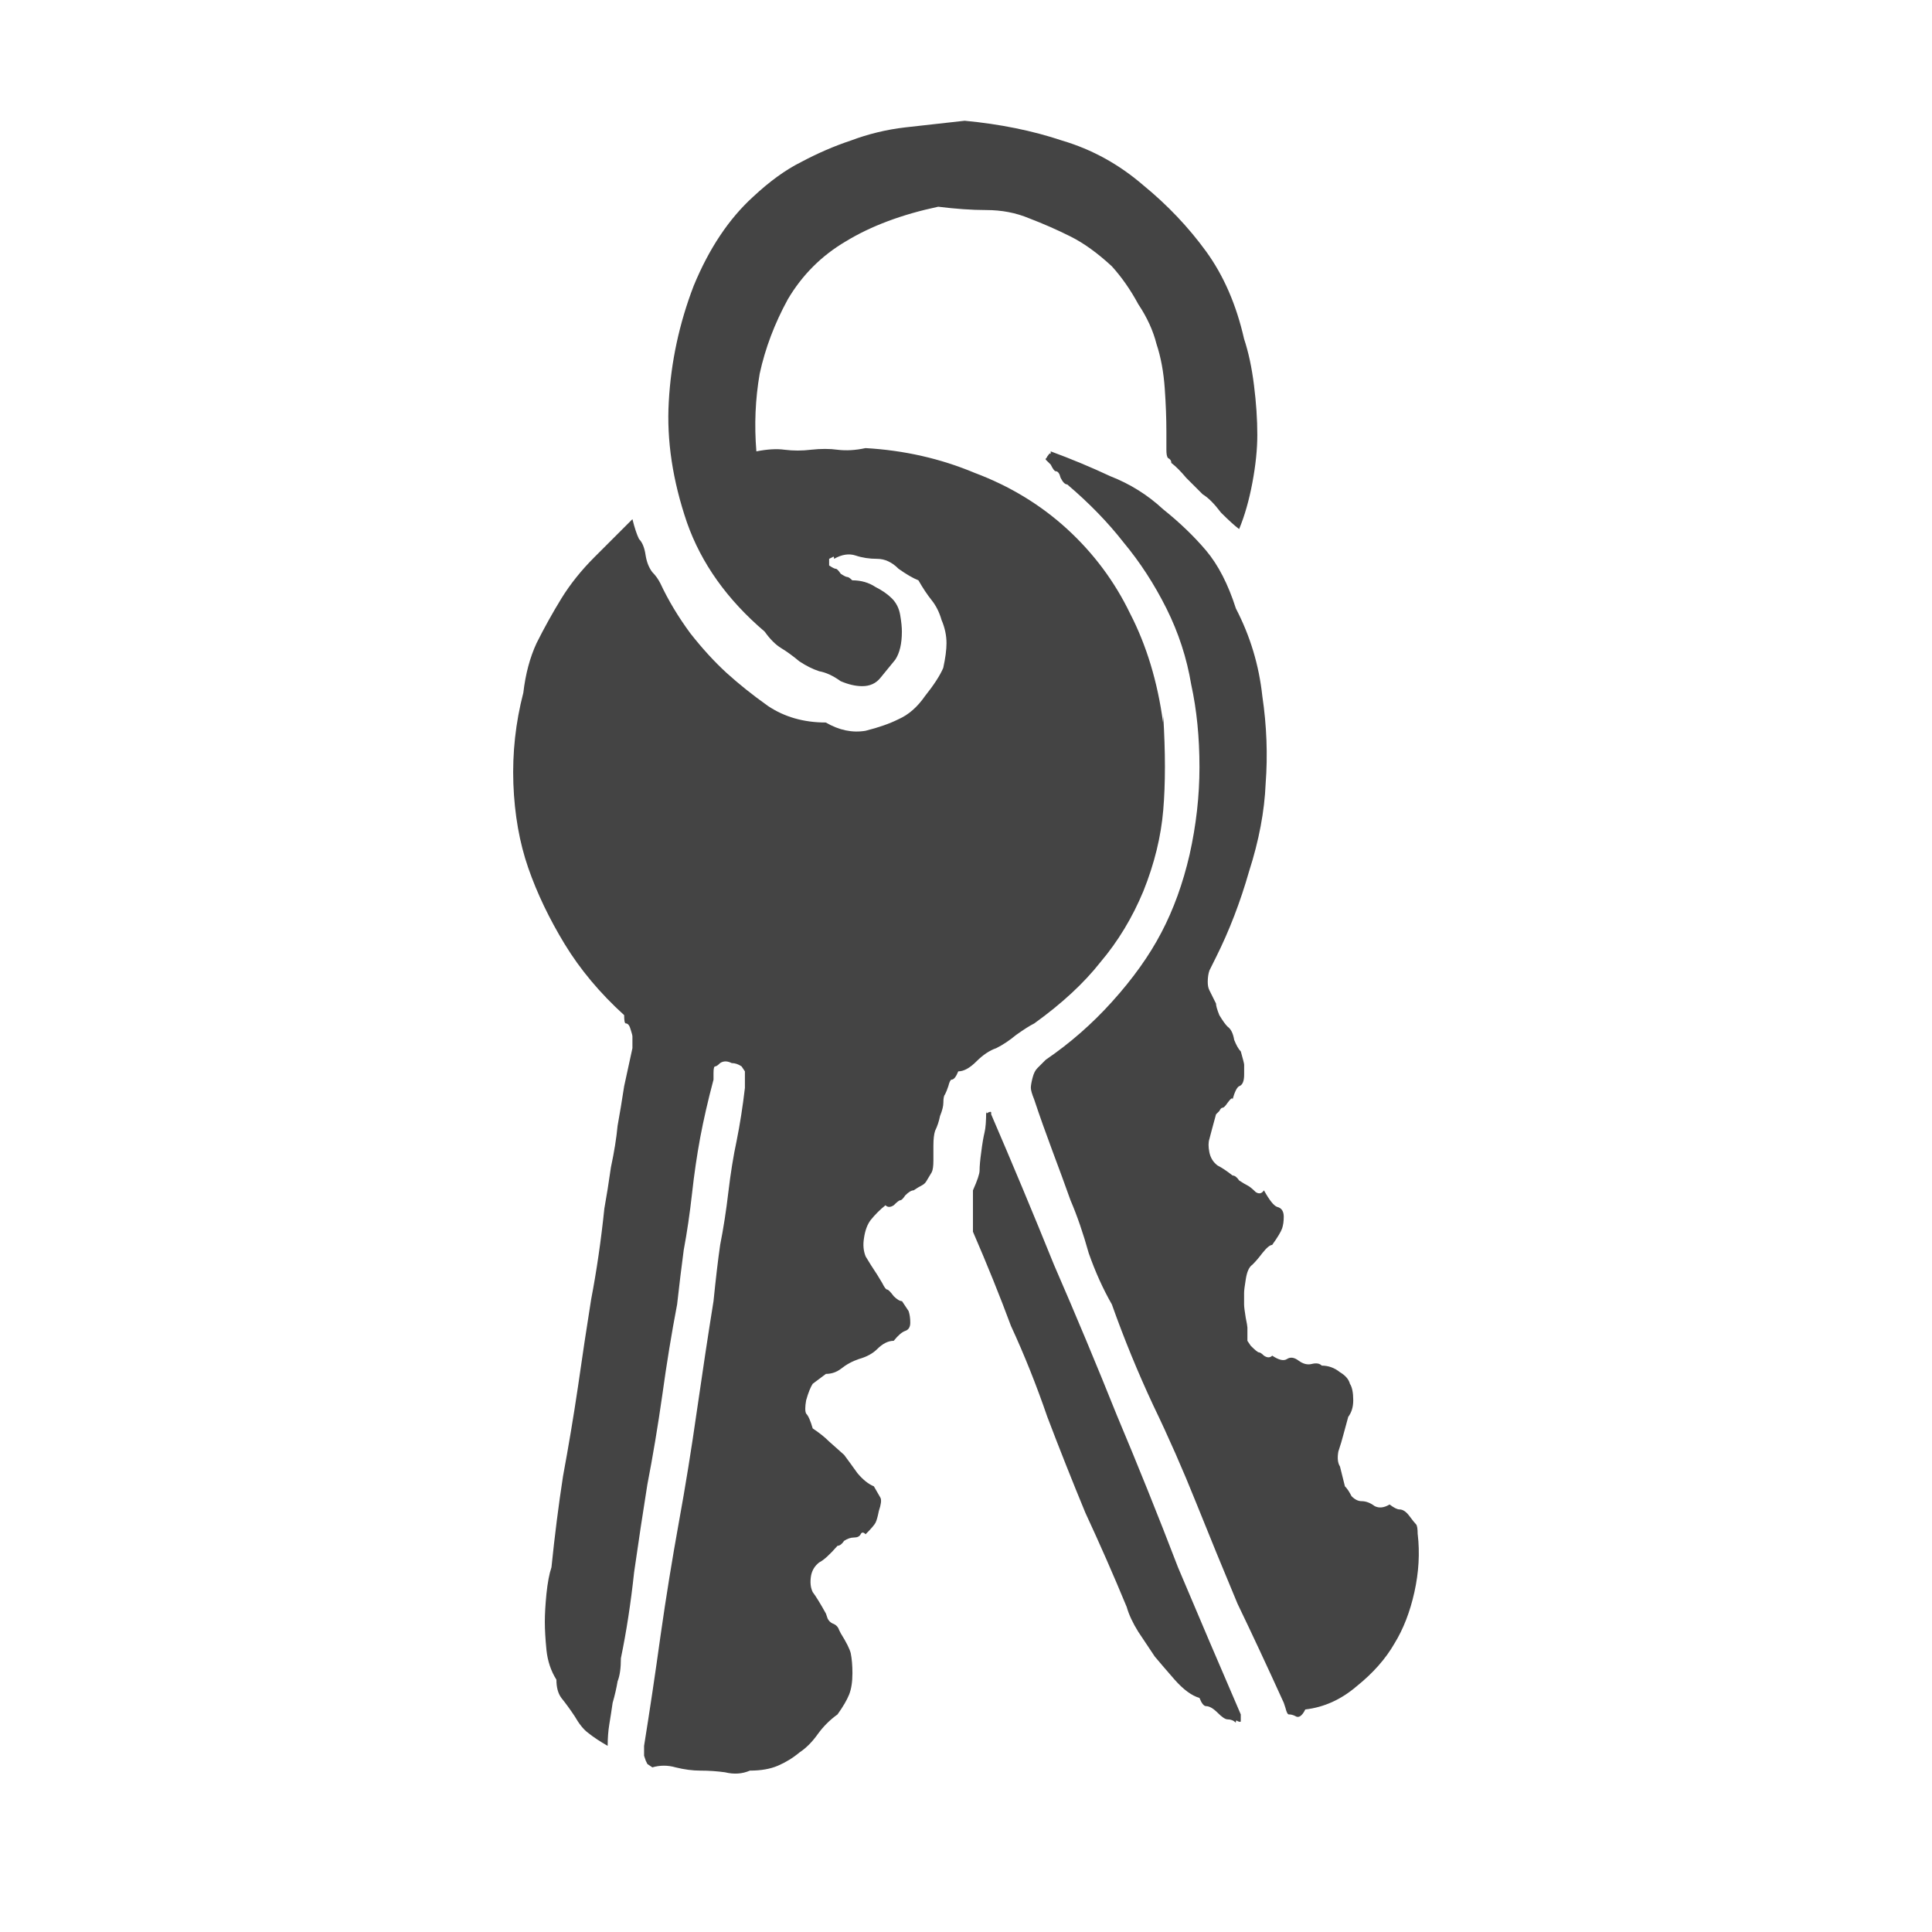
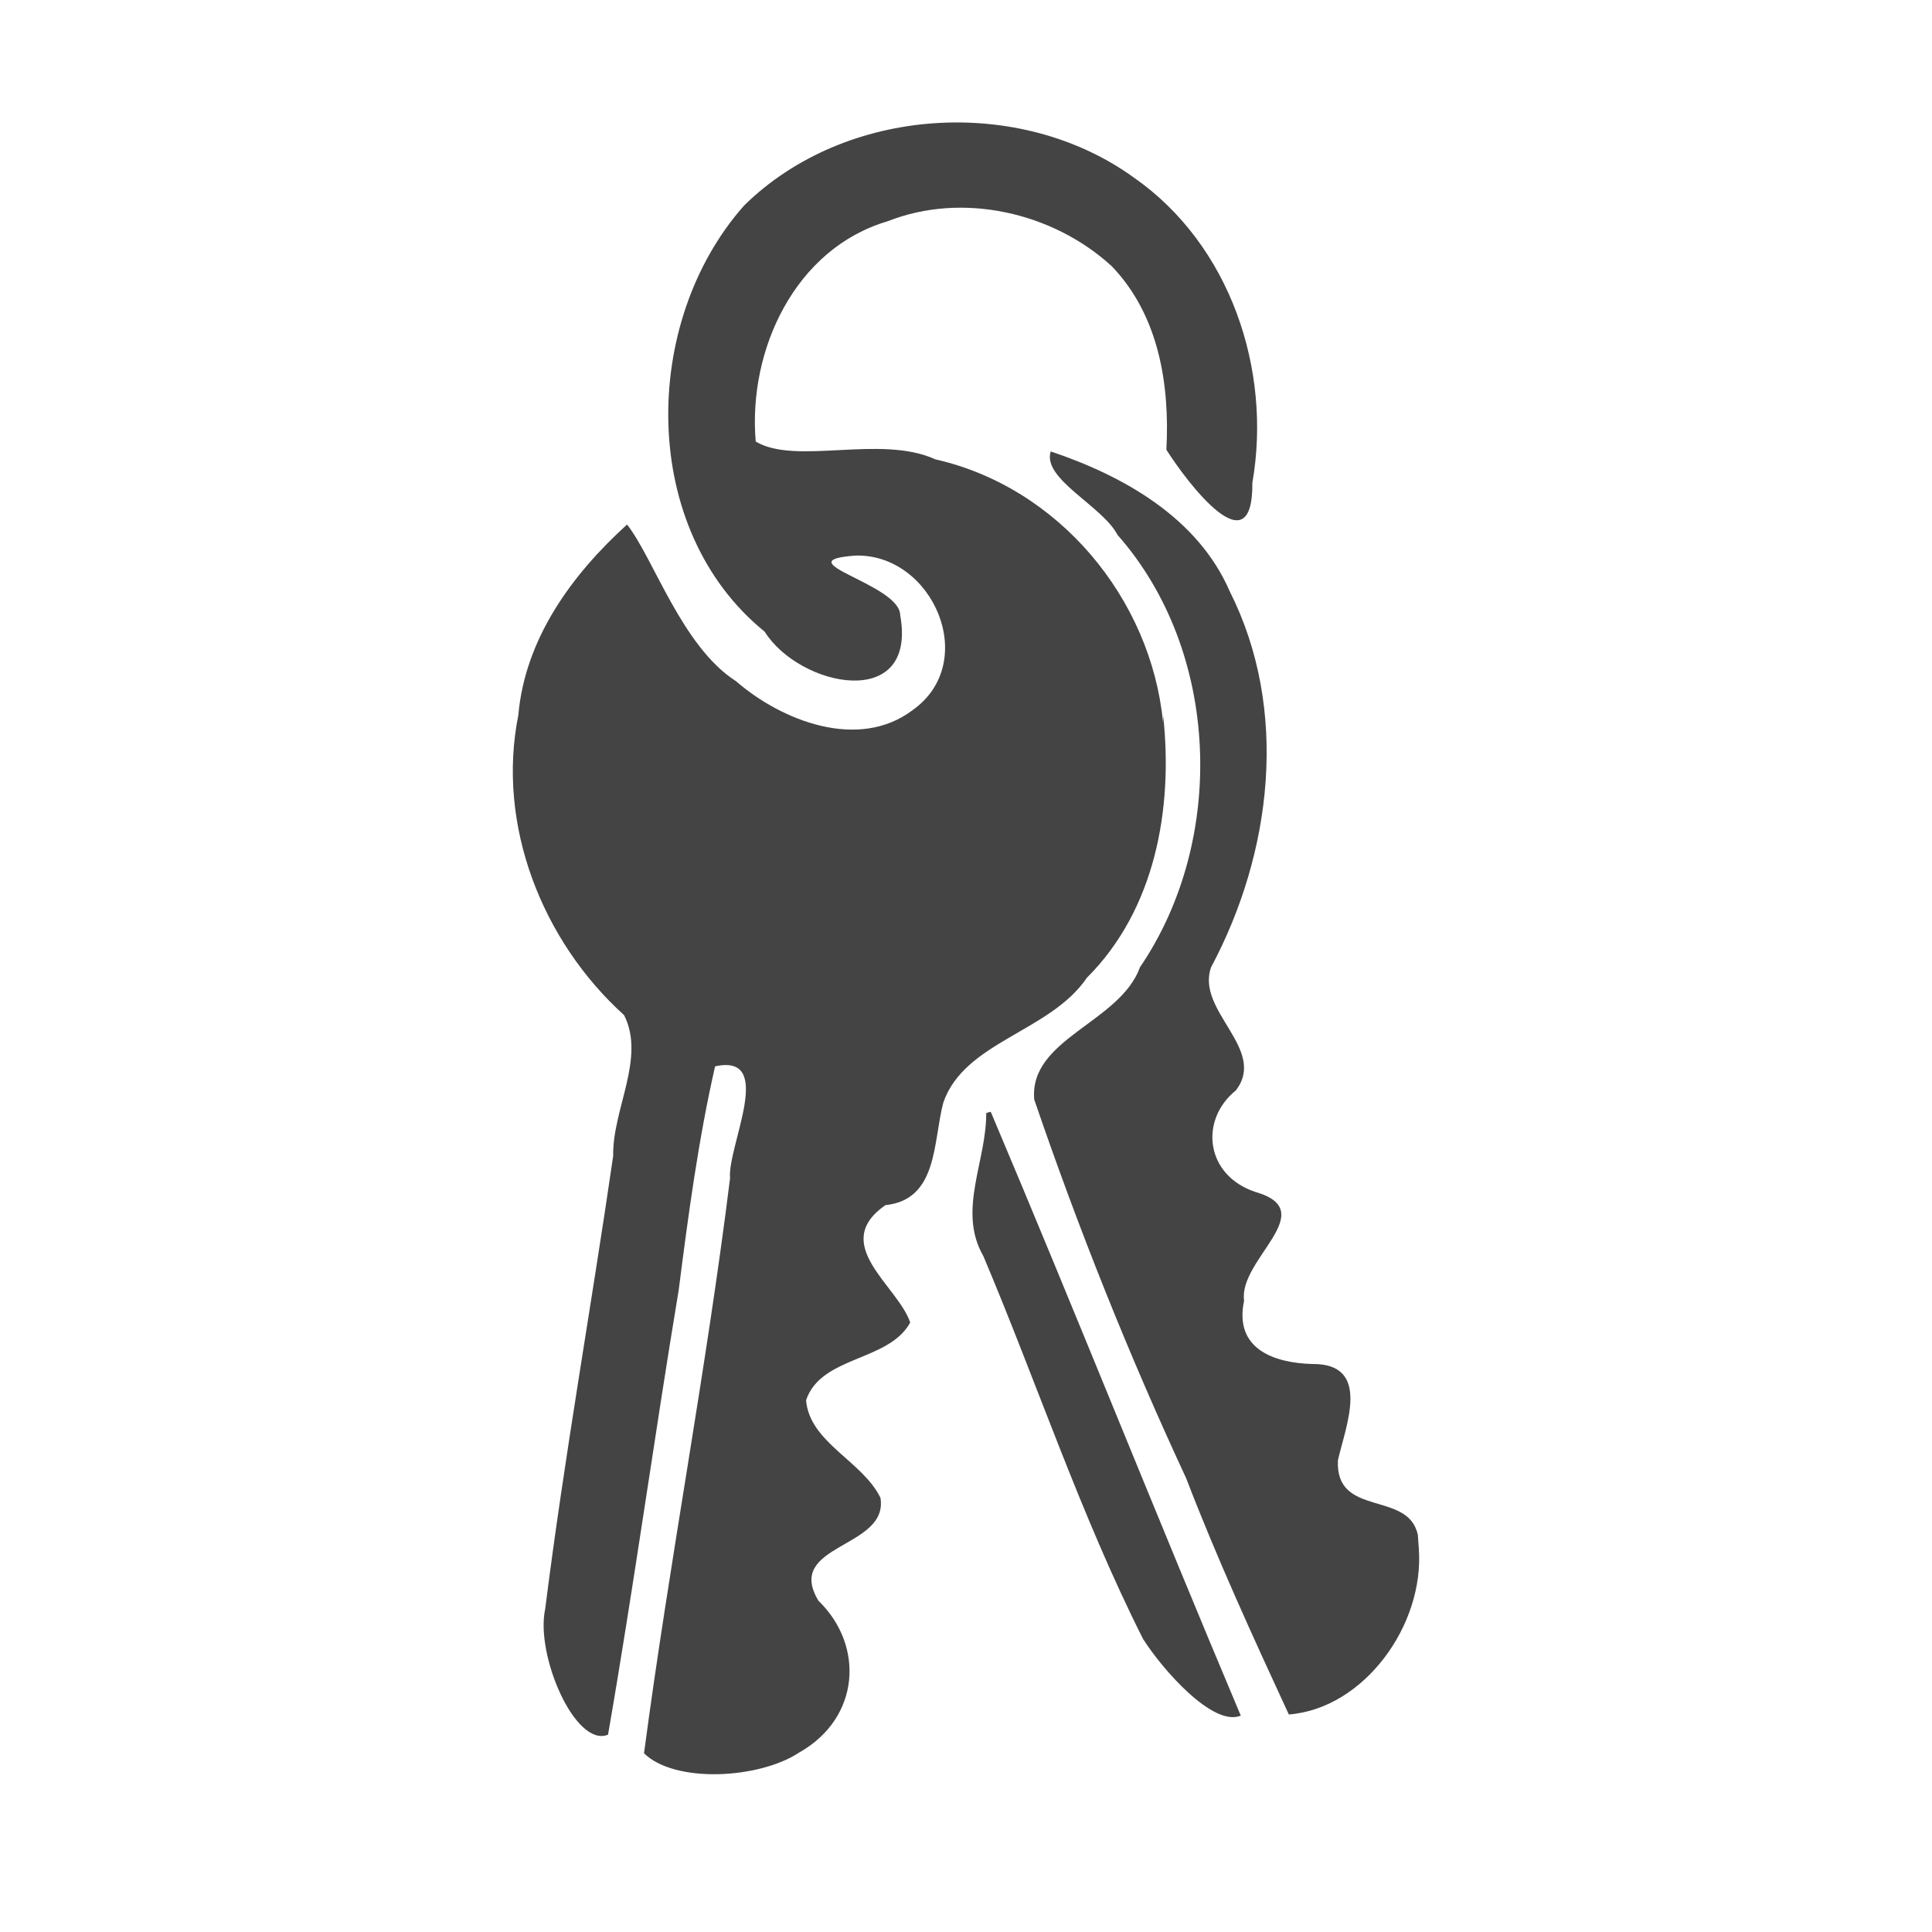
- <svg xmlns="http://www.w3.org/2000/svg" width="32px" height="32px" viewBox="0 0 32 32" version="1.1">
-   <defs />
+ <svg xmlns="http://www.w3.org/2000/svg" width="32px" height="32px" viewBox="0 0 32 32" version="1.1" id="svg10">
+   <defs id="defs6" />
  <g id="license" stroke="none" stroke-width="1" fill="none" fill-rule="evenodd">
-     <path d="M19.264,11.967 C19.173,11.292 18.99,10.689 18.717,10.16 C18.461,9.63 18.114,9.165 17.676,8.763 C17.238,8.362 16.727,8.051 16.143,7.832 C15.577,7.595 14.974,7.458 14.335,7.422 C14.171,7.458 14.016,7.467 13.87,7.449 C13.742,7.431 13.596,7.431 13.432,7.449 C13.286,7.467 13.14,7.467 12.994,7.449 C12.866,7.431 12.711,7.44 12.528,7.476 C12.492,7.038 12.51,6.609 12.583,6.189 C12.674,5.77 12.829,5.359 13.049,4.957 C13.286,4.556 13.605,4.236 14.007,3.999 C14.427,3.743 14.938,3.552 15.54,3.424 C15.832,3.46 16.097,3.479 16.334,3.479 C16.59,3.479 16.827,3.524 17.046,3.616 C17.284,3.707 17.512,3.807 17.731,3.917 C17.95,4.026 18.178,4.191 18.415,4.41 C18.58,4.592 18.726,4.802 18.854,5.039 C19,5.258 19.1,5.478 19.155,5.697 C19.228,5.916 19.273,6.162 19.292,6.436 C19.31,6.691 19.319,6.929 19.319,7.148 L19.319,7.34 L19.319,7.449 C19.319,7.522 19.328,7.568 19.346,7.586 C19.383,7.604 19.401,7.632 19.401,7.668 C19.474,7.723 19.556,7.805 19.648,7.915 C19.757,8.024 19.848,8.115 19.921,8.188 C20.013,8.243 20.113,8.344 20.223,8.49 C20.35,8.617 20.451,8.709 20.524,8.763 C20.615,8.544 20.688,8.289 20.743,7.997 C20.798,7.705 20.825,7.44 20.825,7.203 C20.825,6.947 20.807,6.673 20.77,6.381 C20.734,6.089 20.679,5.833 20.606,5.614 C20.478,5.049 20.268,4.565 19.976,4.163 C19.684,3.762 19.337,3.396 18.936,3.068 C18.534,2.721 18.087,2.475 17.594,2.329 C17.101,2.164 16.562,2.055 15.978,2 C15.65,2.037 15.321,2.073 14.993,2.11 C14.682,2.146 14.381,2.219 14.089,2.329 C13.815,2.42 13.541,2.539 13.267,2.685 C13.012,2.812 12.747,3.004 12.473,3.26 C12.072,3.625 11.743,4.118 11.488,4.738 C11.25,5.359 11.113,5.998 11.077,6.655 C11.04,7.294 11.141,7.96 11.378,8.654 C11.615,9.329 12.044,9.932 12.665,10.461 C12.756,10.589 12.848,10.68 12.939,10.735 C13.03,10.79 13.131,10.863 13.24,10.954 C13.35,11.027 13.459,11.082 13.569,11.118 C13.678,11.137 13.797,11.191 13.925,11.283 C14.052,11.337 14.171,11.365 14.281,11.365 C14.408,11.365 14.509,11.319 14.582,11.228 C14.673,11.118 14.755,11.018 14.828,10.927 C14.901,10.817 14.938,10.662 14.938,10.461 C14.938,10.388 14.929,10.297 14.91,10.187 C14.892,10.078 14.846,9.986 14.774,9.913 C14.701,9.84 14.609,9.777 14.5,9.722 C14.39,9.649 14.262,9.612 14.116,9.612 C14.08,9.576 14.052,9.557 14.034,9.557 C14.016,9.557 13.979,9.539 13.925,9.503 C13.888,9.448 13.861,9.421 13.843,9.421 C13.824,9.421 13.788,9.402 13.733,9.366 L13.733,9.338 L13.733,9.256 L13.788,9.229 C13.806,9.211 13.815,9.22 13.815,9.256 C13.943,9.183 14.062,9.165 14.171,9.201 C14.281,9.238 14.4,9.256 14.527,9.256 C14.655,9.256 14.774,9.311 14.883,9.421 C15.011,9.512 15.121,9.576 15.212,9.612 C15.285,9.74 15.358,9.85 15.431,9.941 C15.504,10.032 15.559,10.142 15.595,10.269 C15.65,10.397 15.677,10.525 15.677,10.653 C15.677,10.762 15.659,10.899 15.623,11.063 C15.568,11.191 15.467,11.346 15.321,11.529 C15.194,11.712 15.048,11.839 14.883,11.912 C14.737,11.985 14.555,12.049 14.336,12.104 C14.117,12.141 13.897,12.095 13.678,11.967 C13.313,11.967 12.994,11.876 12.72,11.693 C12.464,11.511 12.236,11.328 12.035,11.146 C11.835,10.963 11.634,10.744 11.433,10.488 C11.232,10.215 11.068,9.941 10.94,9.667 C10.904,9.594 10.858,9.53 10.803,9.475 C10.748,9.402 10.712,9.311 10.694,9.201 C10.676,9.074 10.639,8.982 10.584,8.928 C10.548,8.855 10.511,8.745 10.475,8.599 L9.845,9.229 C9.626,9.448 9.444,9.676 9.298,9.913 C9.152,10.151 9.015,10.397 8.887,10.653 C8.777,10.89 8.704,11.164 8.668,11.474 C8.54,11.967 8.485,12.469 8.503,12.98 C8.522,13.491 8.604,13.957 8.75,14.377 C8.896,14.797 9.097,15.216 9.352,15.636 C9.608,16.056 9.936,16.449 10.338,16.814 C10.338,16.905 10.347,16.951 10.365,16.951 C10.402,16.951 10.429,16.987 10.448,17.06 C10.466,17.115 10.475,17.151 10.475,17.17 L10.475,17.361 C10.438,17.526 10.393,17.736 10.338,17.991 C10.302,18.228 10.265,18.448 10.229,18.648 C10.21,18.849 10.174,19.077 10.119,19.333 C10.083,19.588 10.046,19.817 10.01,20.017 C9.955,20.547 9.882,21.049 9.791,21.523 C9.718,21.98 9.645,22.464 9.572,22.975 C9.499,23.468 9.416,23.96 9.325,24.453 C9.252,24.928 9.188,25.43 9.134,25.959 C9.097,26.069 9.07,26.215 9.051,26.397 C9.033,26.58 9.024,26.735 9.024,26.863 C9.024,26.991 9.033,27.146 9.051,27.328 C9.07,27.511 9.124,27.675 9.216,27.821 C9.216,27.949 9.243,28.049 9.298,28.123 C9.371,28.214 9.444,28.314 9.517,28.424 C9.59,28.551 9.663,28.643 9.736,28.698 C9.827,28.771 9.937,28.844 10.065,28.917 C10.065,28.789 10.074,28.67 10.092,28.561 C10.11,28.451 10.129,28.332 10.147,28.205 C10.184,28.077 10.211,27.958 10.229,27.849 C10.266,27.757 10.284,27.63 10.284,27.465 C10.375,27.027 10.448,26.553 10.503,26.041 C10.576,25.53 10.649,25.047 10.722,24.59 C10.814,24.116 10.896,23.623 10.969,23.112 C11.042,22.582 11.124,22.08 11.215,21.606 C11.252,21.277 11.288,20.976 11.325,20.702 C11.38,20.41 11.425,20.1 11.462,19.771 C11.498,19.442 11.544,19.132 11.598,18.84 C11.653,18.548 11.726,18.228 11.818,17.882 L11.818,17.772 C11.818,17.699 11.827,17.663 11.845,17.663 C11.863,17.663 11.891,17.644 11.927,17.608 C11.982,17.571 12.046,17.571 12.119,17.608 C12.174,17.608 12.229,17.626 12.283,17.663 L12.338,17.745 L12.338,17.827 L12.338,18.019 C12.302,18.329 12.256,18.621 12.201,18.895 C12.146,19.15 12.101,19.433 12.064,19.744 C12.028,20.054 11.982,20.346 11.928,20.62 C11.891,20.875 11.855,21.186 11.818,21.551 C11.727,22.117 11.636,22.719 11.544,23.358 C11.453,23.997 11.353,24.618 11.243,25.22 C11.134,25.822 11.033,26.443 10.942,27.082 C10.851,27.739 10.759,28.351 10.668,28.917 L10.668,29.081 L10.696,29.163 L10.723,29.218 L10.805,29.273 C10.933,29.236 11.061,29.236 11.189,29.273 C11.335,29.309 11.472,29.327 11.599,29.327 C11.745,29.327 11.882,29.337 12.01,29.355 C12.156,29.391 12.293,29.382 12.421,29.327 C12.603,29.327 12.759,29.3 12.886,29.245 C13.014,29.19 13.133,29.117 13.242,29.026 C13.352,28.953 13.452,28.853 13.543,28.725 C13.635,28.597 13.744,28.488 13.872,28.396 C13.963,28.269 14.027,28.159 14.064,28.068 C14.1,27.977 14.119,27.858 14.119,27.712 C14.119,27.584 14.109,27.475 14.091,27.383 C14.073,27.31 14.018,27.201 13.927,27.055 L13.899,27 C13.881,26.945 13.845,26.909 13.79,26.89 C13.753,26.872 13.726,26.845 13.708,26.808 L13.68,26.726 C13.589,26.562 13.516,26.443 13.461,26.37 C13.425,26.297 13.415,26.206 13.434,26.096 C13.452,26.005 13.498,25.932 13.571,25.877 C13.644,25.841 13.744,25.749 13.872,25.603 C13.908,25.603 13.945,25.576 13.981,25.521 C14.036,25.485 14.091,25.466 14.146,25.466 C14.2,25.466 14.237,25.448 14.255,25.412 C14.273,25.375 14.301,25.375 14.337,25.412 C14.429,25.32 14.483,25.257 14.502,25.22 C14.52,25.184 14.538,25.12 14.556,25.028 C14.593,24.919 14.602,24.846 14.584,24.809 L14.474,24.618 C14.383,24.581 14.292,24.508 14.201,24.399 C14.109,24.271 14.036,24.17 13.981,24.097 L13.735,23.878 C13.662,23.805 13.571,23.732 13.461,23.659 C13.424,23.531 13.388,23.449 13.352,23.413 C13.333,23.376 13.333,23.303 13.352,23.194 C13.388,23.066 13.425,22.975 13.461,22.92 L13.68,22.756 C13.771,22.756 13.854,22.728 13.927,22.673 C14.018,22.6 14.118,22.546 14.228,22.509 C14.356,22.473 14.456,22.418 14.529,22.345 C14.62,22.254 14.711,22.208 14.803,22.208 C14.876,22.117 14.94,22.062 14.994,22.044 C15.049,22.025 15.077,21.98 15.077,21.907 C15.077,21.834 15.068,21.77 15.049,21.715 L14.94,21.551 C14.903,21.551 14.858,21.523 14.803,21.469 C14.748,21.396 14.712,21.359 14.694,21.359 C14.675,21.359 14.648,21.323 14.612,21.25 L14.529,21.113 C14.456,21.003 14.392,20.903 14.338,20.811 C14.301,20.72 14.292,20.62 14.31,20.51 C14.328,20.382 14.365,20.282 14.42,20.209 C14.493,20.118 14.575,20.036 14.666,19.963 C14.703,19.999 14.748,19.999 14.803,19.963 C14.858,19.908 14.894,19.88 14.912,19.88 C14.931,19.88 14.958,19.853 14.995,19.798 C15.05,19.744 15.095,19.716 15.132,19.716 C15.186,19.68 15.232,19.652 15.268,19.634 C15.305,19.616 15.332,19.588 15.351,19.552 L15.433,19.415 C15.451,19.378 15.46,19.315 15.46,19.223 L15.46,18.977 C15.46,18.867 15.47,18.785 15.488,18.73 C15.524,18.657 15.552,18.575 15.57,18.484 C15.607,18.393 15.625,18.32 15.625,18.265 C15.625,18.192 15.634,18.146 15.652,18.128 C15.671,18.091 15.689,18.046 15.707,17.991 C15.726,17.918 15.744,17.882 15.762,17.882 C15.799,17.882 15.835,17.836 15.872,17.745 C15.963,17.745 16.063,17.69 16.173,17.58 C16.282,17.471 16.392,17.398 16.501,17.361 C16.611,17.306 16.72,17.233 16.83,17.142 C16.958,17.051 17.058,16.987 17.131,16.951 C17.588,16.622 17.953,16.284 18.226,15.937 C18.519,15.591 18.756,15.198 18.938,14.76 C19.121,14.304 19.23,13.856 19.267,13.418 C19.304,12.98 19.304,12.46 19.267,11.857 L19.264,11.967 Z M23.481,25.412 C23.481,25.32 23.472,25.266 23.454,25.247 C23.435,25.229 23.399,25.184 23.344,25.11 C23.29,25.037 23.235,25.001 23.18,25.001 C23.143,25.001 23.089,24.974 23.016,24.919 C22.924,24.974 22.842,24.983 22.769,24.946 C22.696,24.891 22.623,24.864 22.55,24.864 C22.495,24.864 22.441,24.837 22.386,24.782 C22.349,24.709 22.313,24.654 22.276,24.618 L22.194,24.289 C22.158,24.234 22.148,24.152 22.167,24.043 C22.203,23.933 22.231,23.842 22.249,23.769 L22.331,23.468 C22.386,23.395 22.414,23.303 22.414,23.194 C22.414,23.066 22.395,22.975 22.359,22.92 C22.34,22.847 22.286,22.783 22.194,22.728 C22.103,22.655 22.003,22.619 21.893,22.619 C21.857,22.582 21.802,22.573 21.729,22.591 C21.656,22.61 21.583,22.591 21.51,22.537 C21.437,22.482 21.373,22.473 21.318,22.509 C21.263,22.546 21.181,22.527 21.072,22.454 C21.035,22.491 20.99,22.491 20.935,22.454 C20.898,22.418 20.871,22.4 20.853,22.4 C20.834,22.4 20.789,22.363 20.716,22.29 L20.661,22.208 L20.661,21.989 C20.661,21.971 20.652,21.916 20.633,21.825 C20.615,21.715 20.606,21.642 20.606,21.606 L20.606,21.414 C20.606,21.377 20.615,21.304 20.633,21.195 C20.652,21.067 20.688,20.985 20.743,20.948 C20.798,20.894 20.852,20.83 20.907,20.757 C20.98,20.665 21.035,20.62 21.071,20.62 C21.163,20.492 21.217,20.401 21.236,20.346 C21.254,20.291 21.263,20.227 21.263,20.154 C21.263,20.063 21.227,20.008 21.154,19.99 C21.099,19.972 21.026,19.88 20.935,19.716 C20.898,19.771 20.852,19.78 20.798,19.744 C20.743,19.689 20.697,19.652 20.661,19.634 C20.624,19.616 20.579,19.588 20.524,19.552 C20.487,19.497 20.451,19.47 20.415,19.47 C20.323,19.397 20.241,19.342 20.168,19.305 C20.095,19.251 20.05,19.178 20.031,19.086 C20.013,18.995 20.013,18.922 20.031,18.867 C20.05,18.794 20.086,18.657 20.141,18.457 L20.196,18.402 C20.214,18.365 20.232,18.347 20.251,18.347 C20.269,18.347 20.296,18.32 20.333,18.265 C20.387,18.192 20.415,18.174 20.415,18.21 C20.451,18.082 20.488,18.009 20.524,17.991 C20.579,17.973 20.607,17.909 20.607,17.799 L20.607,17.635 C20.607,17.617 20.588,17.544 20.552,17.416 C20.515,17.379 20.479,17.316 20.442,17.224 C20.424,17.115 20.387,17.042 20.333,17.005 C20.296,16.969 20.251,16.905 20.196,16.814 C20.159,16.722 20.141,16.658 20.141,16.622 L20.032,16.403 C20.013,16.366 20.004,16.321 20.004,16.266 C20.004,16.193 20.013,16.129 20.032,16.074 L20.141,15.855 C20.36,15.417 20.543,14.942 20.689,14.431 C20.853,13.92 20.944,13.436 20.963,12.98 C20.999,12.505 20.981,12.022 20.908,11.529 C20.853,11.018 20.707,10.534 20.47,10.078 C20.342,9.676 20.177,9.357 19.977,9.119 C19.776,8.882 19.539,8.654 19.265,8.435 C19.009,8.197 18.717,8.015 18.389,7.887 C18.078,7.741 17.75,7.604 17.403,7.476 L17.403,7.531 C17.403,7.495 17.384,7.504 17.348,7.558 C17.33,7.595 17.32,7.604 17.32,7.586 C17.32,7.568 17.32,7.577 17.32,7.613 L17.403,7.695 C17.439,7.768 17.467,7.805 17.485,7.805 C17.522,7.805 17.549,7.841 17.567,7.914 C17.604,7.987 17.64,8.024 17.677,8.024 C18.042,8.334 18.352,8.654 18.608,8.982 C18.882,9.311 19.119,9.676 19.32,10.078 C19.52,10.479 19.657,10.899 19.73,11.337 C19.822,11.757 19.867,12.213 19.867,12.706 C19.867,13.181 19.813,13.665 19.703,14.157 C19.593,14.632 19.438,15.061 19.237,15.444 C19.037,15.828 18.763,16.211 18.416,16.595 C18.087,16.96 17.722,17.279 17.321,17.553 L17.184,17.69 C17.147,17.726 17.12,17.781 17.102,17.854 C17.083,17.927 17.074,17.982 17.074,18.018 C17.074,18.055 17.092,18.119 17.129,18.21 C17.22,18.484 17.321,18.767 17.43,19.059 C17.54,19.351 17.64,19.625 17.731,19.88 C17.841,20.136 17.941,20.428 18.033,20.757 C18.142,21.067 18.27,21.35 18.416,21.605 C18.617,22.171 18.845,22.728 19.101,23.276 C19.356,23.805 19.593,24.344 19.812,24.891 C20.032,25.439 20.26,25.996 20.497,26.562 C20.734,27.054 20.99,27.602 21.264,28.205 L21.291,28.287 C21.309,28.36 21.328,28.396 21.346,28.396 C21.383,28.396 21.419,28.405 21.455,28.424 C21.51,28.46 21.565,28.424 21.62,28.314 C21.93,28.278 22.213,28.15 22.469,27.931 C22.742,27.712 22.952,27.474 23.098,27.219 C23.244,26.981 23.354,26.699 23.427,26.37 C23.5,26.041 23.518,25.722 23.482,25.412 L23.481,25.412 Z M16.334,18.402 C16.334,18.566 16.325,18.685 16.307,18.758 C16.289,18.831 16.27,18.94 16.252,19.086 C16.234,19.214 16.225,19.315 16.225,19.388 C16.225,19.442 16.188,19.552 16.115,19.716 L16.115,19.881 L16.115,20.072 L16.115,20.236 L16.115,20.401 C16.352,20.948 16.562,21.469 16.745,21.962 C16.964,22.436 17.165,22.938 17.347,23.468 C17.548,23.997 17.758,24.526 17.977,25.056 C18.214,25.567 18.443,26.087 18.662,26.617 C18.698,26.744 18.762,26.881 18.853,27.027 C18.963,27.192 19.054,27.328 19.127,27.438 C19.219,27.547 19.328,27.675 19.456,27.821 C19.602,27.986 19.739,28.086 19.867,28.123 C19.903,28.214 19.94,28.259 19.976,28.259 C20.031,28.259 20.095,28.296 20.168,28.369 C20.241,28.442 20.295,28.478 20.332,28.478 C20.387,28.478 20.433,28.497 20.469,28.533 C20.469,28.497 20.478,28.488 20.496,28.506 C20.533,28.524 20.551,28.524 20.551,28.506 L20.551,28.478 L20.551,28.396 C20.204,27.593 19.858,26.781 19.511,25.959 C19.182,25.101 18.844,24.262 18.498,23.44 C18.169,22.619 17.822,21.788 17.457,20.948 C17.11,20.09 16.763,19.26 16.417,18.457 L16.417,18.429 C16.417,18.411 16.398,18.411 16.362,18.429 C16.343,18.448 16.334,18.438 16.334,18.402 L16.334,18.402 Z" id="path116" fill="#444444" fill-rule="nonzero" />
+     <path d="M 19.264,11.967 C 19.064,9.906 17.528,8.067 15.491,7.608 14.59,7.193 13.178,7.712 12.517,7.313 c -0.13,-1.511 0.648,-3.197 2.188,-3.649 1.236,-0.489 2.735,-0.149 3.71,0.746 0.779,0.812 0.962,1.958 0.904,3.039 0.337,0.532 1.437,1.993 1.424,0.548 0.327,-1.873 -0.369,-3.944 -1.96,-5.054 -1.893,-1.372 -4.784,-1.186 -6.457,0.46 -1.715,1.931 -1.746,5.368 0.339,7.059 0.581,0.925 2.535,1.326 2.245,-0.274 -0.005,-0.519 -1.954,-0.898 -0.739,-0.986 1.277,-0.033 2.067,1.762 0.945,2.56 -0.896,0.676 -2.166,0.179 -2.925,-0.479 -0.897,-0.574 -1.366,-2.039 -1.805,-2.595 -0.915,0.831 -1.69,1.89 -1.801,3.158 -0.365,1.819 0.395,3.742 1.752,4.968 0.36,0.714 -0.195,1.558 -0.181,2.333 -0.363,2.502 -0.811,4.997 -1.126,7.504 -0.166,0.76 0.498,2.302 1.041,2.081 0.425,-2.446 0.763,-4.915 1.171,-7.368 0.158,-1.24 0.325,-2.486 0.602,-3.702 1.011,-0.221 0.201,1.325 0.248,1.853 -0.395,3.186 -1.004,6.345 -1.425,9.525 0.512,0.501 1.906,0.427 2.574,-0.015 1.002,-0.568 1.084,-1.765 0.315,-2.512 -0.572,-0.947 1.168,-0.859 1.027,-1.705 -0.298,-0.61 -1.174,-0.914 -1.232,-1.616 0.25,-0.74 1.37,-0.636 1.725,-1.287 -0.204,-0.61 -1.343,-1.295 -0.411,-1.944 0.874,-0.091 0.787,-1.049 0.959,-1.698 0.351,-1.015 1.767,-1.168 2.379,-2.069 1.132,-1.13 1.429,-2.801 1.263,-4.338 l -0.002,0.062 z m 4.217,13.445 c -0.163,-0.726 -1.366,-0.274 -1.321,-1.225 0.13,-0.574 0.566,-1.609 -0.431,-1.595 -0.623,-0.019 -1.293,-0.244 -1.123,-1.048 -0.097,-0.684 1.289,-1.483 0.192,-1.8 -0.834,-0.274 -0.937,-1.191 -0.328,-1.684 0.526,-0.684 -0.67,-1.316 -0.41,-2.041 1.01,-1.891 1.297,-4.268 0.307,-6.227 -0.527,-1.217 -1.76,-1.911 -2.964,-2.315 -0.144,0.458 0.856,0.901 1.107,1.383 1.704,1.932 1.807,5.052 0.372,7.16 -0.333,0.921 -1.839,1.181 -1.752,2.191 0.73,2.136 1.564,4.225 2.516,6.272 0.511,1.329 1.104,2.623 1.701,3.914 1.239,-0.096 2.248,-1.473 2.153,-2.75 l -0.017,-0.234 z m -7.147,-7.01 c 0.022,0.807 -0.488,1.64 -0.046,2.404 0.891,2.108 1.614,4.296 2.644,6.339 0.322,0.508 1.162,1.464 1.619,1.271 -1.399,-3.316 -2.733,-6.673 -4.135,-9.987 -0.021,-0.046 -0.101,0.056 -0.082,-0.027 z" id="path116" fill="#444444" fill-rule="nonzero" />
  </g>
</svg>
